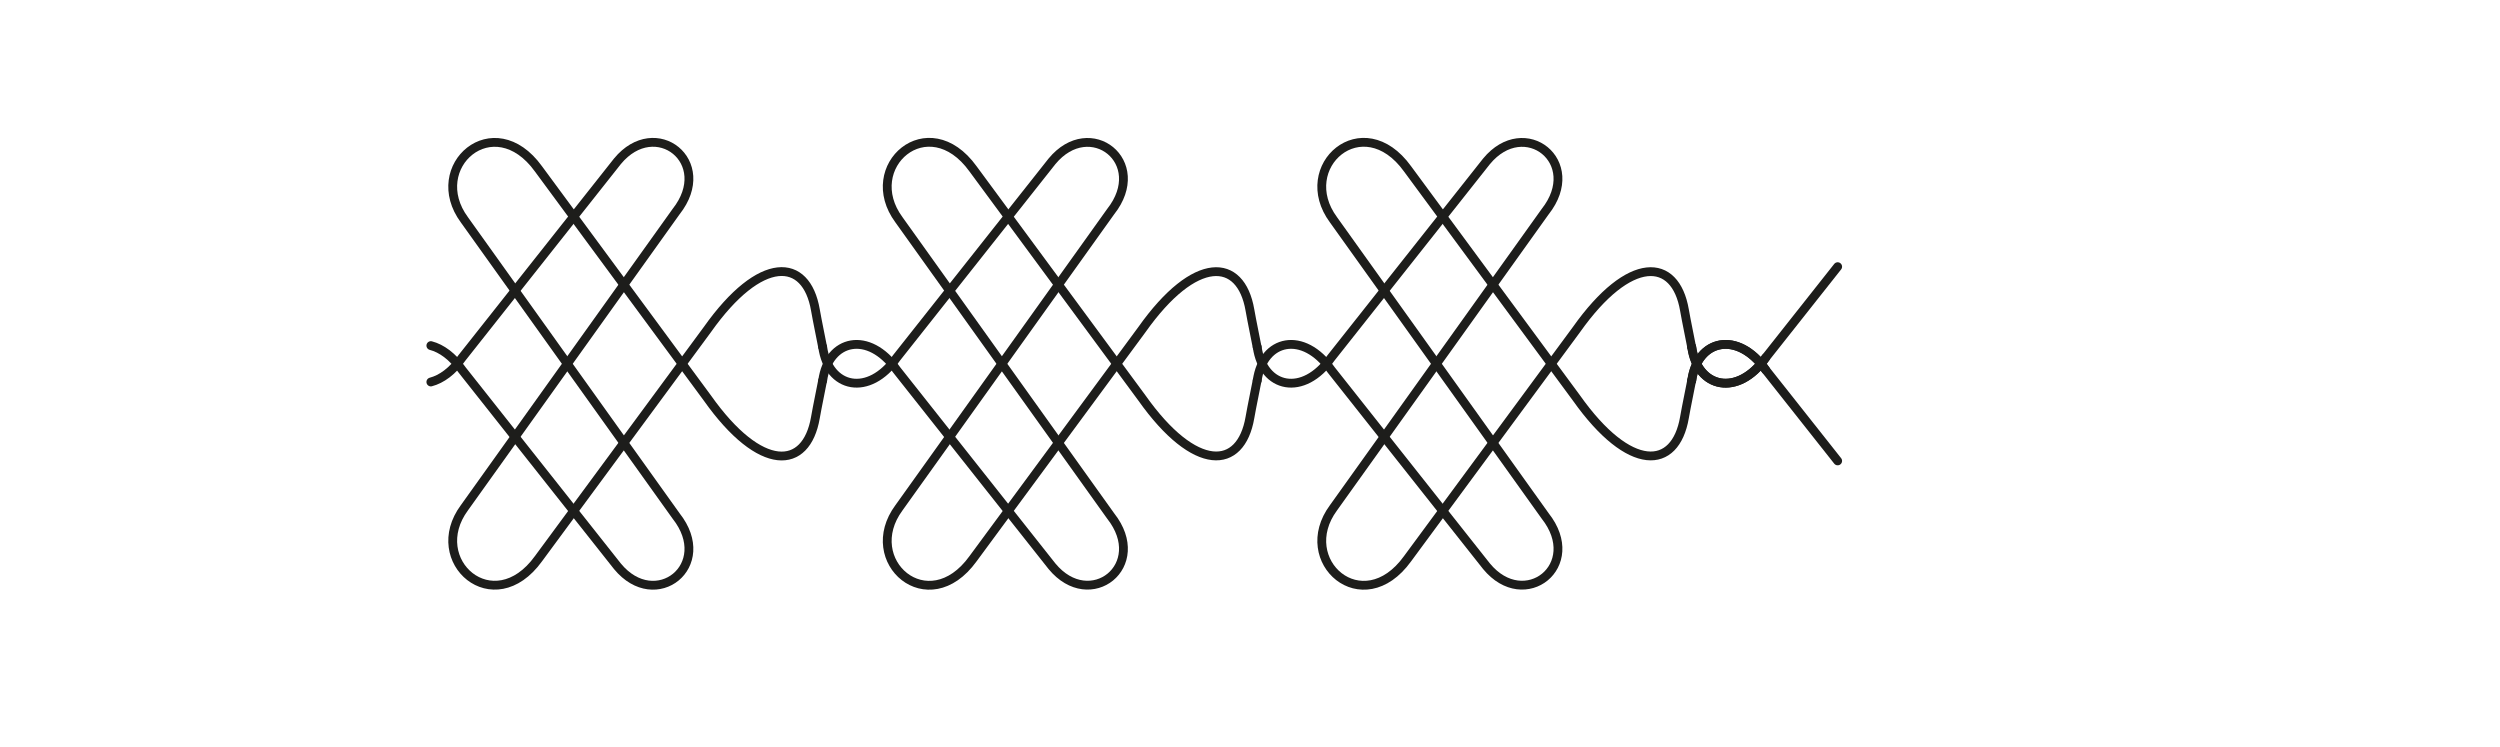
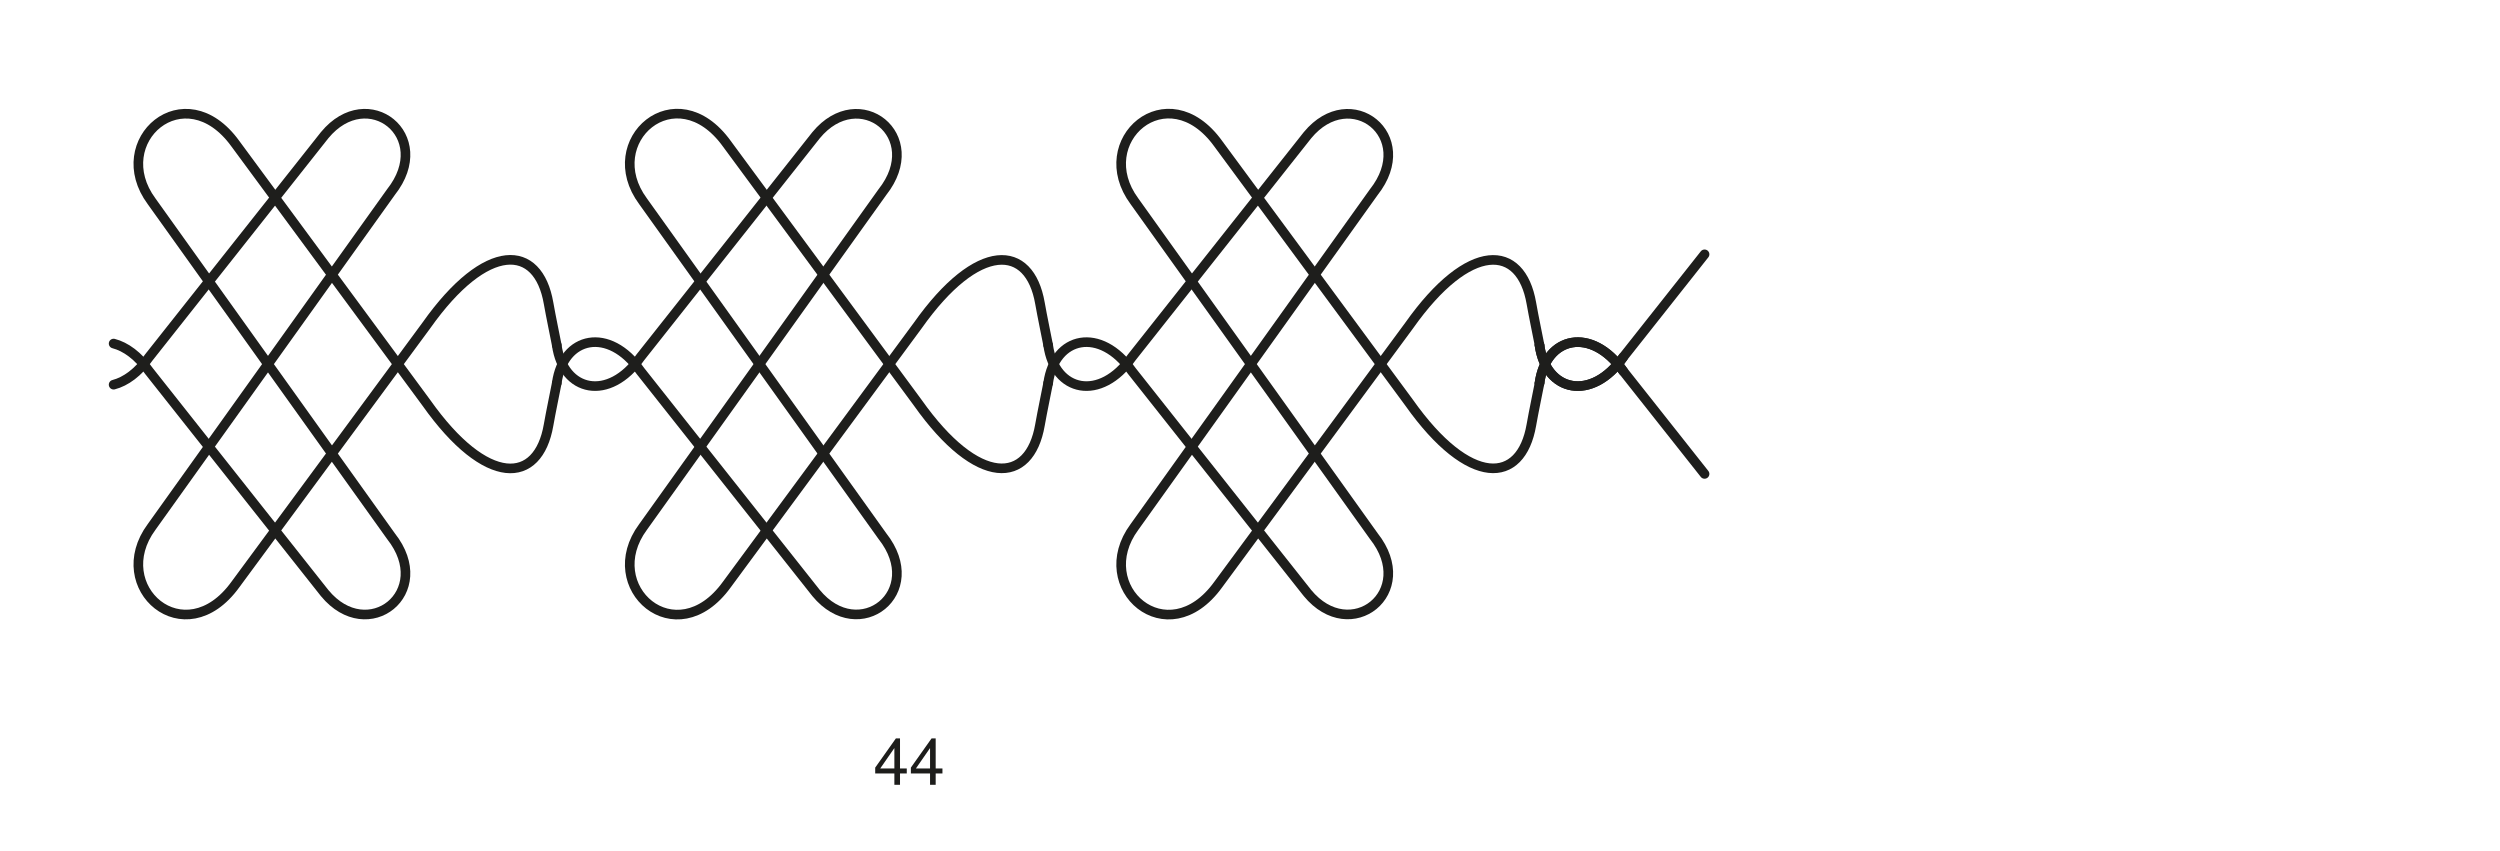
- <svg xmlns="http://www.w3.org/2000/svg" version="1.1" viewBox="0 0 340.2 101.54">
+ <svg xmlns="http://www.w3.org/2000/svg" id="Ebene_2" version="1.1" viewBox="0 0 311.81 106.14">
  <defs>
    <style>
      .st0 {
-         stroke-miterlimit: 10;
-         stroke-width: .6px;
-       }
- 
-       .st0, .st1 {
        fill: none;
-         stroke: #1d1d1b;
+         stroke: #1e1e1c;
        stroke-linecap: round;
-       }
- 
-       .st1 {
        stroke-linejoin: round;
        stroke-width: 1.2px;
      }

-       .st2 {
-         display: none;
+       .st1 {
+         fill: #1d1d1b;
+         font-family: Helvetica, Helvetica;
+         font-size: 8px;
      }
    </style>
  </defs>
-   <g id="Skala" class="st2">
-     <path class="st0" d="M85.08,56.69c0,15.66-12.69,28.35-28.35,28.35s-28.35-12.69-28.35-28.35,12.69-28.35,28.35-28.35,28.35,12.69,28.35,28.35Z" />
-     <line class="st0" x1="56.74" y1="28.35" x2="56.74" y2="85.04" />
-     <line class="st0" x1="28.39" y1="56.69" x2="311.85" y2="56.69" />
-     <line class="st0" x1="56.74" y1="28.35" x2="311.85" y2="28.35" />
-     <line class="st0" x1="42.56" y1="31.89" x2="311.85" y2="31.89" />
-     <line class="st0" x1="31.93" y1="42.52" x2="311.85" y2="42.52" />
-     <line class="st0" x1="31.93" y1="70.87" x2="311.85" y2="70.87" />
-     <line class="st0" x1="42.56" y1="81.5" x2="311.85" y2="81.5" />
-     <line class="st0" x1="56.74" y1="85.04" x2="311.85" y2="85.04" />
-     <line class="st0" x1="32.19" y1="70.87" x2="56.74" y2="56.69" />
-     <line class="st0" x1="42.56" y1="81.24" x2="56.74" y2="56.69" />
-     <line class="st0" x1="56.74" y1="56.69" x2="42.56" y2="32.15" />
-     <line class="st0" x1="56.74" y1="56.69" x2="32.19" y2="42.52" />
-     <line class="st0" x1="70.91" y1="42.52" x2="70.91" y2="56.69" />
-     <line class="st0" x1="85.08" y1="31.89" x2="85.08" y2="56.69" />
-     <line class="st0" x1="99.26" y1="28.35" x2="99.26" y2="56.69" />
-     <line class="st0" x1="113.43" y1="31.89" x2="113.43" y2="56.69" />
-     <line class="st0" x1="127.6" y1="42.52" x2="127.6" y2="56.69" />
-     <line class="st0" x1="240.99" y1="42.52" x2="240.99" y2="56.69" />
-     <line class="st0" x1="255.16" y1="31.89" x2="255.16" y2="56.69" />
-     <line class="st0" x1="269.33" y1="28.35" x2="269.33" y2="56.69" />
-     <line class="st0" x1="283.51" y1="31.89" x2="283.51" y2="56.69" />
-     <line class="st0" x1="297.68" y1="42.52" x2="297.68" y2="56.69" />
-     <line class="st0" x1="212.64" y1="70.87" x2="212.64" y2="56.69" />
-     <line class="st0" x1="198.47" y1="81.5" x2="198.47" y2="56.69" />
-     <line class="st0" x1="184.29" y1="85.04" x2="184.29" y2="56.69" />
-     <line class="st0" x1="170.12" y1="81.5" x2="170.12" y2="56.69" />
-     <line class="st0" x1="155.95" y1="70.87" x2="155.95" y2="56.69" />
-   </g>
-   <g id="_x34_7_x5F_78_x25_" class="st2">
-     <path class="st1" d="M28.39,152.36c-3.54,14.17,14.17,14.17,28.35,0" />
-     <path class="st1" d="M85.08,152.36c3.54-14.17-14.17-14.17-28.35,0" />
-     <path class="st1" d="M85.08,152.36c-3.54,14.17,14.17,14.17,28.35,0" />
-     <path class="st1" d="M141.77,152.36c3.54-14.17-14.17-14.17-28.35,0" />
-     <path class="st1" d="M141.77,152.36c-3.54,14.17,14.17,14.17,28.35,0" />
-     <path class="st1" d="M198.47,152.36c3.54-14.17-14.17-14.17-28.35,0" />
-     <path class="st1" d="M198.47,152.36c-3.54,14.17,14.17,14.17,28.35,0" />
-     <path class="st1" d="M255.16,152.36c3.54-14.17-14.17-14.17-28.35,0" />
-     <path class="st1" d="M289.89,147.04c-2.15,1.47-4.31,3.24-6.38,5.32" />
-     <path class="st1" d="M255.16,152.36c-3.54,14.17,14.17,14.17,28.35,0" />
-     <path class="st1" d="M56.74,170.08c-3.54-14.17,14.17-14.17,28.35,0" />
-     <path class="st1" d="M283.51,170.08c-1.73-6.9,1.59-10.44,7.09-10.62" />
-     <path class="st1" d="M113.43,170.08c3.54,14.17-14.17,14.17-28.35,0" />
-     <path class="st1" d="M56.74,170.08c3.54,14.17-14.17,14.17-28.35,0" />
-     <path class="st1" d="M113.43,170.08c-3.54-14.17,14.17-14.17,28.35,0" />
-     <path class="st1" d="M170.12,170.08c3.54,14.17-14.17,14.17-28.34,0" />
-     <path class="st1" d="M170.12,170.08c-3.54-14.17,14.17-14.17,28.35,0" />
-     <path class="st1" d="M226.81,170.08c3.54,14.17-14.17,14.17-28.35,0" />
-     <path class="st1" d="M226.81,170.08c-3.54-14.17,14.17-14.17,28.35,0" />
-     <path class="st1" d="M283.51,170.08c3.54,14.17-14.17,14.17-28.35,0" />
-     <path class="st1" d="M66.64,47.42c-2.76,11.06,11.06,11.06,22.11,0" />
-     <path class="st1" d="M110.86,47.42c2.76-11.06-11.06-11.06-22.11,0" />
-     <path class="st1" d="M110.86,47.42c-2.76,11.06,11.05,11.06,22.11,0" />
-     <path class="st1" d="M155.08,47.42c2.77-11.06-11.05-11.06-22.11,0" />
-     <path class="st1" d="M155.08,47.42c-2.76,11.06,11.05,11.06,22.11,0" />
-     <path class="st1" d="M199.3,47.42c2.76-11.06-11.05-11.06-22.11,0" />
-     <path class="st1" d="M199.3,47.42c-2.76,11.06,11.06,11.06,22.11,0" />
-     <path class="st1" d="M243.52,47.42c2.76-11.06-11.06-11.06-22.11,0" />
-     <path class="st1" d="M270.61,43.27c-1.68,1.15-3.36,2.53-4.98,4.15" />
-     <path class="st1" d="M243.52,47.42c-2.76,11.06,11.06,11.06,22.11,0" />
-     <path class="st1" d="M88.75,61.24c-2.76-11.06,11.06-11.06,22.11,0" />
-     <path class="st1" d="M265.63,61.24c-1.35-5.38,1.24-8.15,5.53-8.29" />
-     <path class="st1" d="M132.97,61.24c2.76,11.05-11.06,11.05-22.11,0" />
-     <path class="st1" d="M88.75,61.24c2.76,11.05-11.06,11.05-22.11,0" />
-     <path class="st1" d="M132.97,61.24c-2.76-11.06,11.06-11.06,22.11,0" />
-     <path class="st1" d="M177.19,61.24c2.76,11.05-11.05,11.05-22.11,0" />
-     <path class="st1" d="M177.19,61.24c-2.77-11.06,11.05-11.06,22.11,0" />
-     <path class="st1" d="M221.41,61.24c2.76,11.05-11.06,11.05-22.11,0" />
-     <path class="st1" d="M221.41,61.24c-2.76-11.06,11.05-11.06,22.11,0" />
-     <path class="st1" d="M265.63,61.24c2.77,11.05-11.05,11.05-22.11,0" />
-   </g>
-   <g id="_x34_6" class="st2">
-     <path class="st1" d="M139.72,41.49c4.66,7.3,16.12,12.39,29.59-4.69,7.57-9.61,11.86-3.26,21.42-17.89,0,0,8.06,12.64-7.34,22.58" />
-     <path class="st1" d="M183.27,41.49c4.66,7.3,16.12,12.39,29.58-4.69,7.57-9.61,11.86-3.26,21.43-17.89,0,0,8.06,12.64-7.35,22.58" />
-     <path class="st1" d="M226.95,41.55c4.66,7.3,16.12,12.39,29.58-4.69,7.58-9.61,11.87-3.26,21.43-17.89" />
-     <path class="st1" d="M96.02,41.49c4.66,7.3,16.12,12.39,29.59-4.69,7.57-9.61,11.86-3.26,21.42-17.89,0,0,8.06,12.64-7.34,22.58" />
-     <path class="st1" d="M58.08,46.83c5.82,3.03,14.34,2.04,23.86-10.04,7.57-9.61,11.86-3.26,21.42-17.89,0,0,8.06,12.64-7.34,22.58" />
-     <path class="st1" d="M207.64,55.07c-4.66-7.3-16.12-12.39-29.59,4.69-7.57,9.61-11.87,3.26-21.43,17.89,0,0-8.06-12.64,7.35-22.58" />
-     <path class="st1" d="M164.09,55.07c-4.66-7.3-16.12-12.39-29.59,4.69-7.57,9.61-11.86,3.26-21.43,17.89,0,0-8.06-12.64,7.35-22.58" />
-     <path class="st1" d="M120.41,55.02c-4.66-7.3-16.12-12.39-29.59,4.69-7.58,9.61-11.87,3.26-21.43,17.89,0,0-8.06-12.64,7.34-22.58" />
-     <path class="st1" d="M76.72,55.02c-3.32-5.2-10.1-9.28-18.6-5.01" />
-     <path class="st1" d="M251.34,55.07c-4.66-7.3-16.12-12.39-29.59,4.69-7.57,9.61-11.86,3.26-21.42,17.89,0,0-8.06-12.64,7.35-22.58" />
-     <path class="st1" d="M277.96,49.37c-3.84,1.52-8.08,4.74-12.54,10.4-7.57,9.61-11.86,3.26-21.42,17.89,0,0-8.06-12.64,7.35-22.58" />
-   </g>
-   <g id="_x34_5" class="st2">
-     <path class="st1" d="M203.76,63.89c-9.12,3.25-21.38,13.53-31.5,15.9-12.49,2.93-22.79-4.38-22.79-14.86,0-11.02,14.79-11.88,14.79-2.63,0,5.9-7.9,4.71-7.9,1.58" />
-     <path class="st1" d="M251.16,63.89c-9.12,3.25-21.37,13.53-31.5,15.9-12.49,2.93-22.79-4.38-22.79-14.86,0-11.02,14.79-11.88,14.79-2.63,0,5.9-7.9,4.71-7.9,1.58" />
-     <path class="st1" d="M156.31,63.89c-9.12,3.25-21.37,13.53-31.5,15.9-12.49,2.93-22.79-4.38-22.79-14.86,0-11.02,14.79-11.88,14.79-2.63,0,5.9-7.9,4.71-7.9,1.58" />
-     <path class="st1" d="M108.89,63.89c-9.12,3.25-21.38,13.53-31.5,15.9-12.49,2.93-22.79-4.38-22.79-14.86,0-11.02,14.79-11.88,14.79-2.63,0,5.9-7.9,4.71-7.9,1.58" />
-     <path class="st1" d="M61.44,63.89c-3.27,1.17-6.95,3.23-10.78,5.52" />
-     <path class="st1" d="M227.05,48.03c-9.12-3.25-21.37-13.53-31.5-15.9-12.49-2.93-22.79,4.38-22.79,14.86,0,11.02,14.79,11.88,14.79,2.63,0-5.9-7.9-4.71-7.9-1.58" />
-     <path class="st1" d="M251.17,35.31c-2.82-1.42-5.59-2.56-8.21-3.18-12.49-2.93-22.79,4.38-22.79,14.86,0,11.02,14.79,11.88,14.79,2.63,0-5.9-7.9-4.71-7.9-1.58" />
-     <path class="st1" d="M179.6,48.03c-9.12-3.25-21.37-13.53-31.5-15.9-12.49-2.93-22.79,4.38-22.79,14.86,0,11.02,14.79,11.88,14.79,2.63,0-5.9-7.9-4.71-7.9-1.58" />
-     <path class="st1" d="M132.18,48.03c-9.12-3.25-21.37-13.53-31.5-15.9-12.49-2.93-22.79,4.38-22.79,14.86,0,11.02,14.79,11.88,14.79,2.63,0-5.9-7.9-4.71-7.9-1.58" />
-     <path class="st1" d="M84.73,48.03c-9.12-3.25-21.38-13.53-31.5-15.9" />
-   </g>
+   <text class="st1" transform="translate(108.94 97.88)">
+     <tspan x="0" y="0">44</tspan>
+   </text>
  <g id="_x34_4">
-     <path class="st1" d="M111.95,47.22c.79,5.67,6.3,6.83,10.07,1.45l21.13-26.71c5.19-6.3,13.33.08,7.98,6.85l-28.8,40.29c-5.35,7.24,3.96,15.42,10.08,6.93l22.97-31.16c7.24-10.23,13.47-9.88,14.71-2.68.25,1.46.88,4.46.98,5.04" />
-     <path class="st1" d="M171.08,47.22c.79,5.67,6.29,6.83,10.07,1.45l21.13-26.71c5.19-6.3,13.33.08,7.98,6.85l-28.8,40.29c-5.35,7.24,3.96,15.42,10.08,6.93l22.97-31.16c7.24-10.23,13.47-9.88,14.71-2.68.25,1.46.88,4.46.98,5.04" />
-     <path class="st1" d="M230.21,47.22c.79,5.67,6.29,6.83,10.07,1.45" />
-     <path class="st1" d="M58.63,51.98c1.45-.38,2.96-1.46,4.26-3.32l21.13-26.71c5.19-6.3,13.33.08,7.98,6.85l-28.8,40.29c-5.35,7.24,3.96,15.42,10.08,6.93l22.97-31.16c7.24-10.23,13.47-9.88,14.71-2.68.25,1.46.88,4.46.98,5.04" />
-     <path class="st1" d="M230.21,47.22c.79,5.67,6.29,6.83,10.07,1.45l9.79-12.38" />
-     <path class="st1" d="M111.95,51.79c.79-5.67,6.3-6.83,10.07-1.45l21.13,26.71c5.19,6.3,13.33-.08,7.98-6.85l-28.8-40.29c-5.35-7.24,3.96-15.42,10.08-6.93l22.97,31.16c7.24,10.23,13.47,9.88,14.71,2.68.25-1.46.88-4.46.98-5.04" />
-     <path class="st1" d="M171.08,51.79c.79-5.67,6.29-6.83,10.07-1.45l21.13,26.71c5.19,6.3,13.33-.08,7.98-6.85l-28.8-40.29c-5.35-7.24,3.96-15.42,10.08-6.93l22.97,31.16c7.24,10.23,13.47,9.88,14.71,2.68.25-1.46.88-4.46.98-5.04" />
-     <path class="st1" d="M230.21,51.79c.79-5.67,6.29-6.83,10.07-1.45" />
-     <path class="st1" d="M58.63,47.03c1.45.38,2.96,1.46,4.26,3.32l21.13,26.71c5.19,6.3,13.33-.08,7.98-6.85l-28.8-40.29c-5.35-7.24,3.96-15.42,10.08-6.93l22.97,31.16c7.24,10.23,13.47,9.88,14.71,2.68.25-1.46.88-4.46.98-5.04" />
-     <path class="st1" d="M230.21,51.79c.79-5.67,6.29-6.83,10.07-1.45l9.79,12.38" />
-   </g>
-   <g id="_x34_3" class="st2">
-     <path class="st1" d="M160.25,47.04c5.98-9.35,20.66-15.88,37.93,6.02,9.71,12.32,15.21,4.18,27.47,22.93,0,0,10.33-16.2-9.42-28.95" />
-     <path class="st1" d="M216.21,47.04c5.98-9.35,20.66-15.88,37.93,6.02,4.33,5.49,7.82,6.92,11.45,8.48" />
-     <path class="st1" d="M104.22,47.04c5.98-9.35,20.66-15.88,37.93,6.02,9.71,12.32,15.21,4.18,27.47,22.93,0,0,10.33-16.2-9.42-28.95" />
-     <path class="st1" d="M67.13,38.78c5.69,1.3,12.18,5.51,19.09,14.27,9.71,12.32,15.21,4.18,27.47,22.93,0,0,10.33-16.2-9.42-28.95" />
-     <path class="st1" d="M160.25,36.56c5.98,9.35,20.66,15.88,37.93-6.02,9.71-12.32,15.21-4.19,27.47-22.93,0,0,10.33,16.2-9.42,28.95" />
-     <path class="st1" d="M216.21,36.56c5.98,9.35,20.66,15.88,37.93-6.02,4.33-5.49,7.82-6.92,11.45-8.48" />
-     <path class="st1" d="M104.22,36.56c5.98,9.35,20.66,15.88,37.93-6.02,9.71-12.32,15.21-4.19,27.47-22.93,0,0,10.33,16.2-9.42,28.95" />
-     <path class="st1" d="M67.13,44.82c5.69-1.3,12.18-5.51,19.09-14.27,9.71-12.32,15.21-4.19,27.47-22.93,0,0,10.33,16.2-9.42,28.95" />
-   </g>
-   <g id="_x34_2" class="st2">
-     <path class="st1" d="M30.16,30.96c6.37-7.78,22.5-19.06,36.98-6.1,8.86,7.93-3.41,24.19-7.4,9.85-1.33-4.77-10.83-4.09-7.66,6.85,2.73,9.43-8.77,9.66-7.59,3.8,2.99-14.74-11.32-13.75-11.32,1.1,0,12.98,22.6,14.74,33.13,7.08" />
-     <path class="st1" d="M29.44,56.95c2.74-.76,5.27-1.91,7.34-3.41" />
-     <path class="st1" d="M30.35,20.29c2.44.94,4.88,2.42,7.28,4.57,8.86,7.93-3.41,24.19-7.4,9.85" />
-     <path class="st1" d="M36.77,53.54c9.91-7.56,16.5-14.8,22.87-22.58,6.37-7.78,22.5-19.06,36.98-6.1,8.86,7.93-3.41,24.19-7.4,9.85-1.33-4.77-10.83-4.09-7.66,6.85,2.73,9.43-8.77,9.66-7.59,3.8,2.99-14.74-11.32-13.75-11.32,1.1,0,12.98,22.6,14.74,33.13,7.08" />
-     <path class="st1" d="M95.78,53.54c9.91-7.56,16.5-14.8,22.87-22.58,6.37-7.78,22.5-19.06,36.98-6.1,8.86,7.93-3.41,24.19-7.4,9.85-1.33-4.77-10.83-4.09-7.66,6.85,2.73,9.43-8.77,9.66-7.59,3.8,2.99-14.74-11.32-13.75-11.32,1.1,0,12.98,22.6,14.74,33.13,7.08" />
-     <path class="st1" d="M154.76,53.54c9.91-7.56,16.5-14.8,22.87-22.58,6.37-7.78,22.5-19.06,36.98-6.1,8.86,7.93-3.41,24.19-7.4,9.85-1.33-4.77-10.83-4.09-7.66,6.85,2.73,9.43-8.77,9.66-7.59,3.8,2.99-14.74-11.32-13.75-11.32,1.1,0,12.98,22.6,14.74,33.13,7.08" />
-     <path class="st1" d="M251.32,41.05c-.4-10.04-11.72-7.8-11.72,5.41,0,6.18,5.12,9.81,11.62,11.1" />
-     <path class="st1" d="M213.73,53.54c9.91-7.56,16.5-14.8,22.87-22.58,3.11-3.79,8.54-8.42,14.96-10.66" />
-     <path class="st1" d="M243.41,53.54c2.9-2.21,5.52-4.4,7.93-6.58" />
-     <path class="st1" d="M66.32,53.54c9.91-7.56,16.5-14.8,22.87-22.58,6.37-7.78,22.5-19.06,36.98-6.1,8.86,7.93-3.41,24.19-7.4,9.85-1.33-4.77-10.83-4.09-7.66,6.85,2.73,9.43-8.77,9.66-7.59,3.8,2.99-14.74-11.32-13.75-11.32,1.1,0,12.98,22.6,14.74,33.13,7.08" />
-     <path class="st1" d="M125.44,53.54c9.91-7.56,16.5-14.8,22.87-22.58,6.37-7.78,22.5-19.06,36.98-6.1,8.86,7.93-3.41,24.19-7.4,9.85-1.33-4.77-10.83-4.09-7.66,6.85,2.73,9.43-8.77,9.66-7.59,3.8,2.99-14.74-11.32-13.75-11.32,1.1,0,12.98,22.6,14.74,33.13,7.08" />
-     <path class="st1" d="M184.39,53.54c9.91-7.56,16.5-14.8,22.87-22.58,6.37-7.78,22.5-19.06,36.98-6.1,8.86,7.93-3.41,24.19-7.4,9.85-1.33-4.77-10.83-4.09-7.66,6.85,2.73,9.43-8.77,9.66-7.59,3.8,2.99-14.74-11.32-13.75-11.32,1.1,0,12.98,22.6,14.74,33.13,7.08" />
+     <path class="st0" d="M69.44,43.05c.82,5.88,6.53,7.08,10.44,1.5l21.9-27.68c5.38-6.53,13.82.08,8.27,7.1l-29.85,41.76c-5.55,7.5,4.1,15.98,10.45,7.18l23.81-32.3c7.5-10.6,13.96-10.24,15.25-2.78.26,1.51.91,4.62,1.02,5.22" />
+     <path class="st0" d="M130.73,43.05c.82,5.88,6.52,7.08,10.44,1.5l21.9-27.68c5.38-6.53,13.82.08,8.27,7.1l-29.85,41.76c-5.55,7.5,4.1,15.98,10.45,7.18l23.81-32.3c7.5-10.6,13.96-10.24,15.25-2.78.26,1.51.91,4.62,1.02,5.22" />
+     <path class="st0" d="M192.01,43.05c.82,5.88,6.52,7.08,10.44,1.5" />
+     <path class="st0" d="M14.17,47.98c1.5-.39,3.07-1.51,4.42-3.44l21.9-27.68c5.38-6.53,13.82.08,8.27,7.1l-29.85,41.76c-5.55,7.5,4.1,15.98,10.45,7.18l23.81-32.3c7.5-10.6,13.96-10.24,15.25-2.78.26,1.51.91,4.62,1.02,5.22" />
+     <path class="st0" d="M192.01,43.05c.82,5.88,6.52,7.08,10.44,1.5l10.15-12.83" />
+     <path class="st0" d="M69.44,47.78c.82-5.88,6.53-7.08,10.44-1.5l21.9,27.68c5.38,6.53,13.82-.08,8.27-7.1l-29.85-41.76c-5.55-7.5,4.1-15.98,10.45-7.18l23.81,32.3c7.5,10.6,13.96,10.24,15.25,2.78.26-1.51.91-4.62,1.02-5.22" />
+     <path class="st0" d="M130.73,47.78c.82-5.88,6.52-7.08,10.44-1.5l21.9,27.68c5.38,6.53,13.82-.08,8.27-7.1l-29.85-41.76c-5.55-7.5,4.1-15.98,10.45-7.18l23.81,32.3c7.5,10.6,13.96,10.24,15.25,2.78.26-1.51.91-4.62,1.02-5.22" />
+     <path class="st0" d="M192.01,47.78c.82-5.88,6.52-7.08,10.44-1.5" />
+     <path class="st0" d="M14.17,42.85c1.5.39,3.07,1.51,4.42,3.44l21.9,27.68c5.38,6.53,13.82-.08,8.27-7.1L18.91,25.11c-5.55-7.5,4.1-15.98,10.45-7.18l23.81,32.3c7.5,10.6,13.96,10.24,15.25,2.78.26-1.51.91-4.62,1.02-5.22" />
+     <path class="st0" d="M192.01,47.78c.82-5.88,6.52-7.08,10.44-1.5l10.15,12.83" />
  </g>
</svg>
